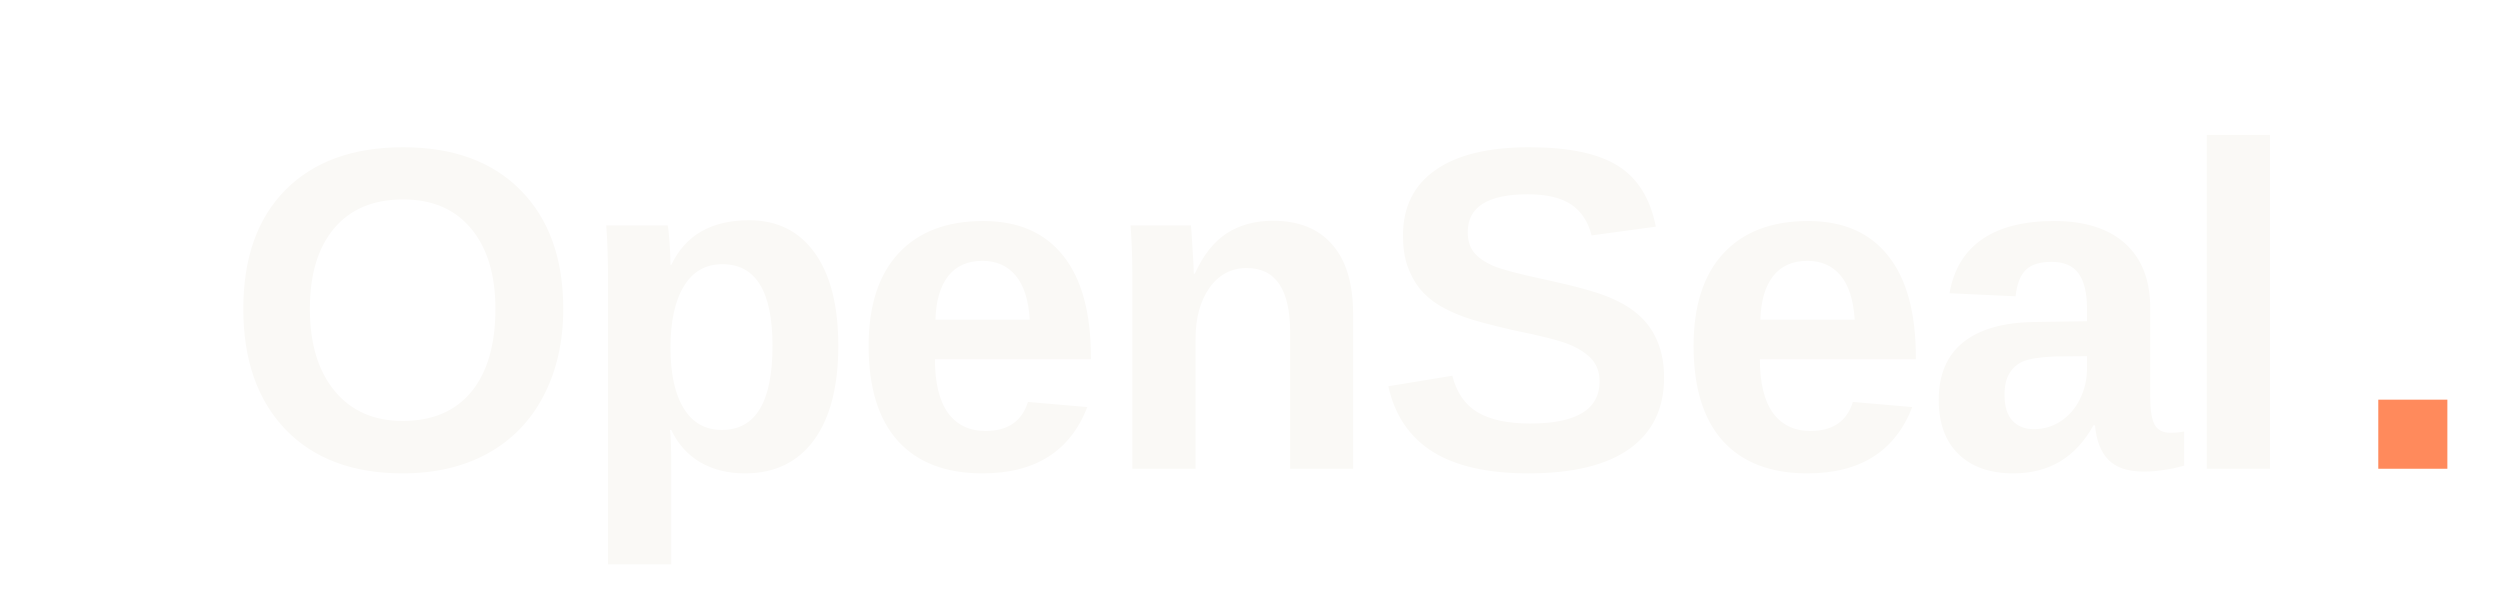
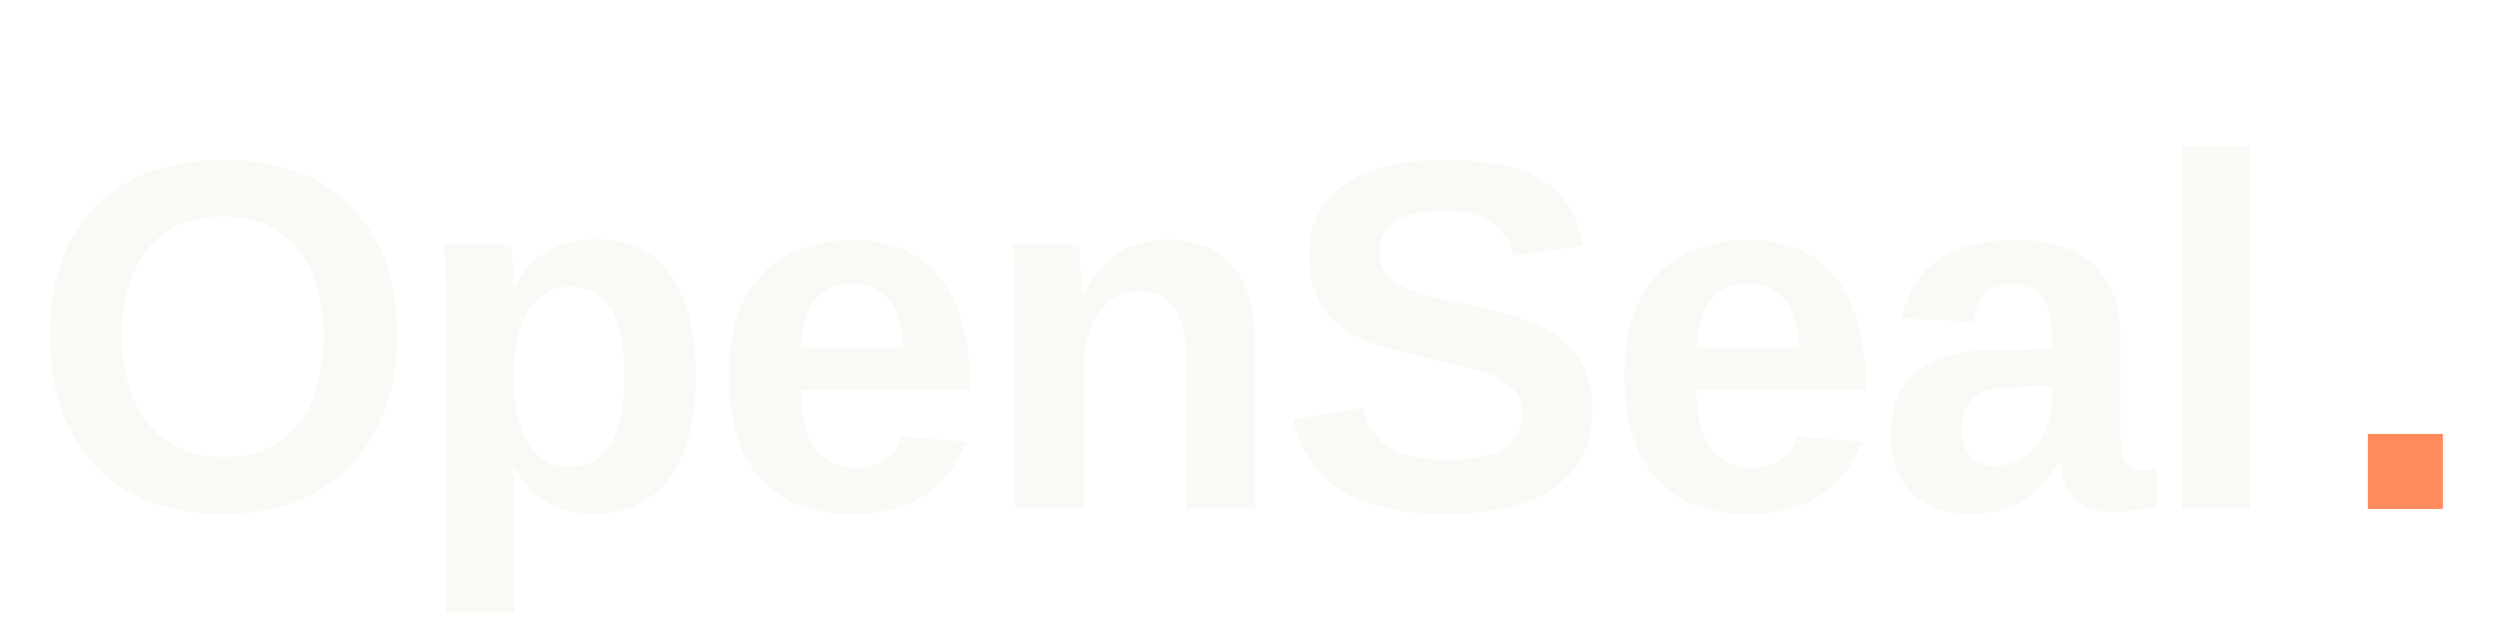
- <svg xmlns="http://www.w3.org/2000/svg" viewBox="0 0 152 36" width="304" height="72">
+ <svg xmlns="http://www.w3.org/2000/svg" viewBox="12 0 140 36" width="280" height="72">
  <text x="140" y="28.5" text-anchor="end" font-family="'Public Sans', -apple-system, 'Segoe UI', 'Helvetica Neue', Arial, sans-serif" font-size="28" font-weight="600" letter-spacing="-0.4" fill="#faf9f6">OpenSeal</text>
  <rect x="144.6" y="24.3" width="4.2" height="4.2" fill="#ff8a5c" />
</svg>
